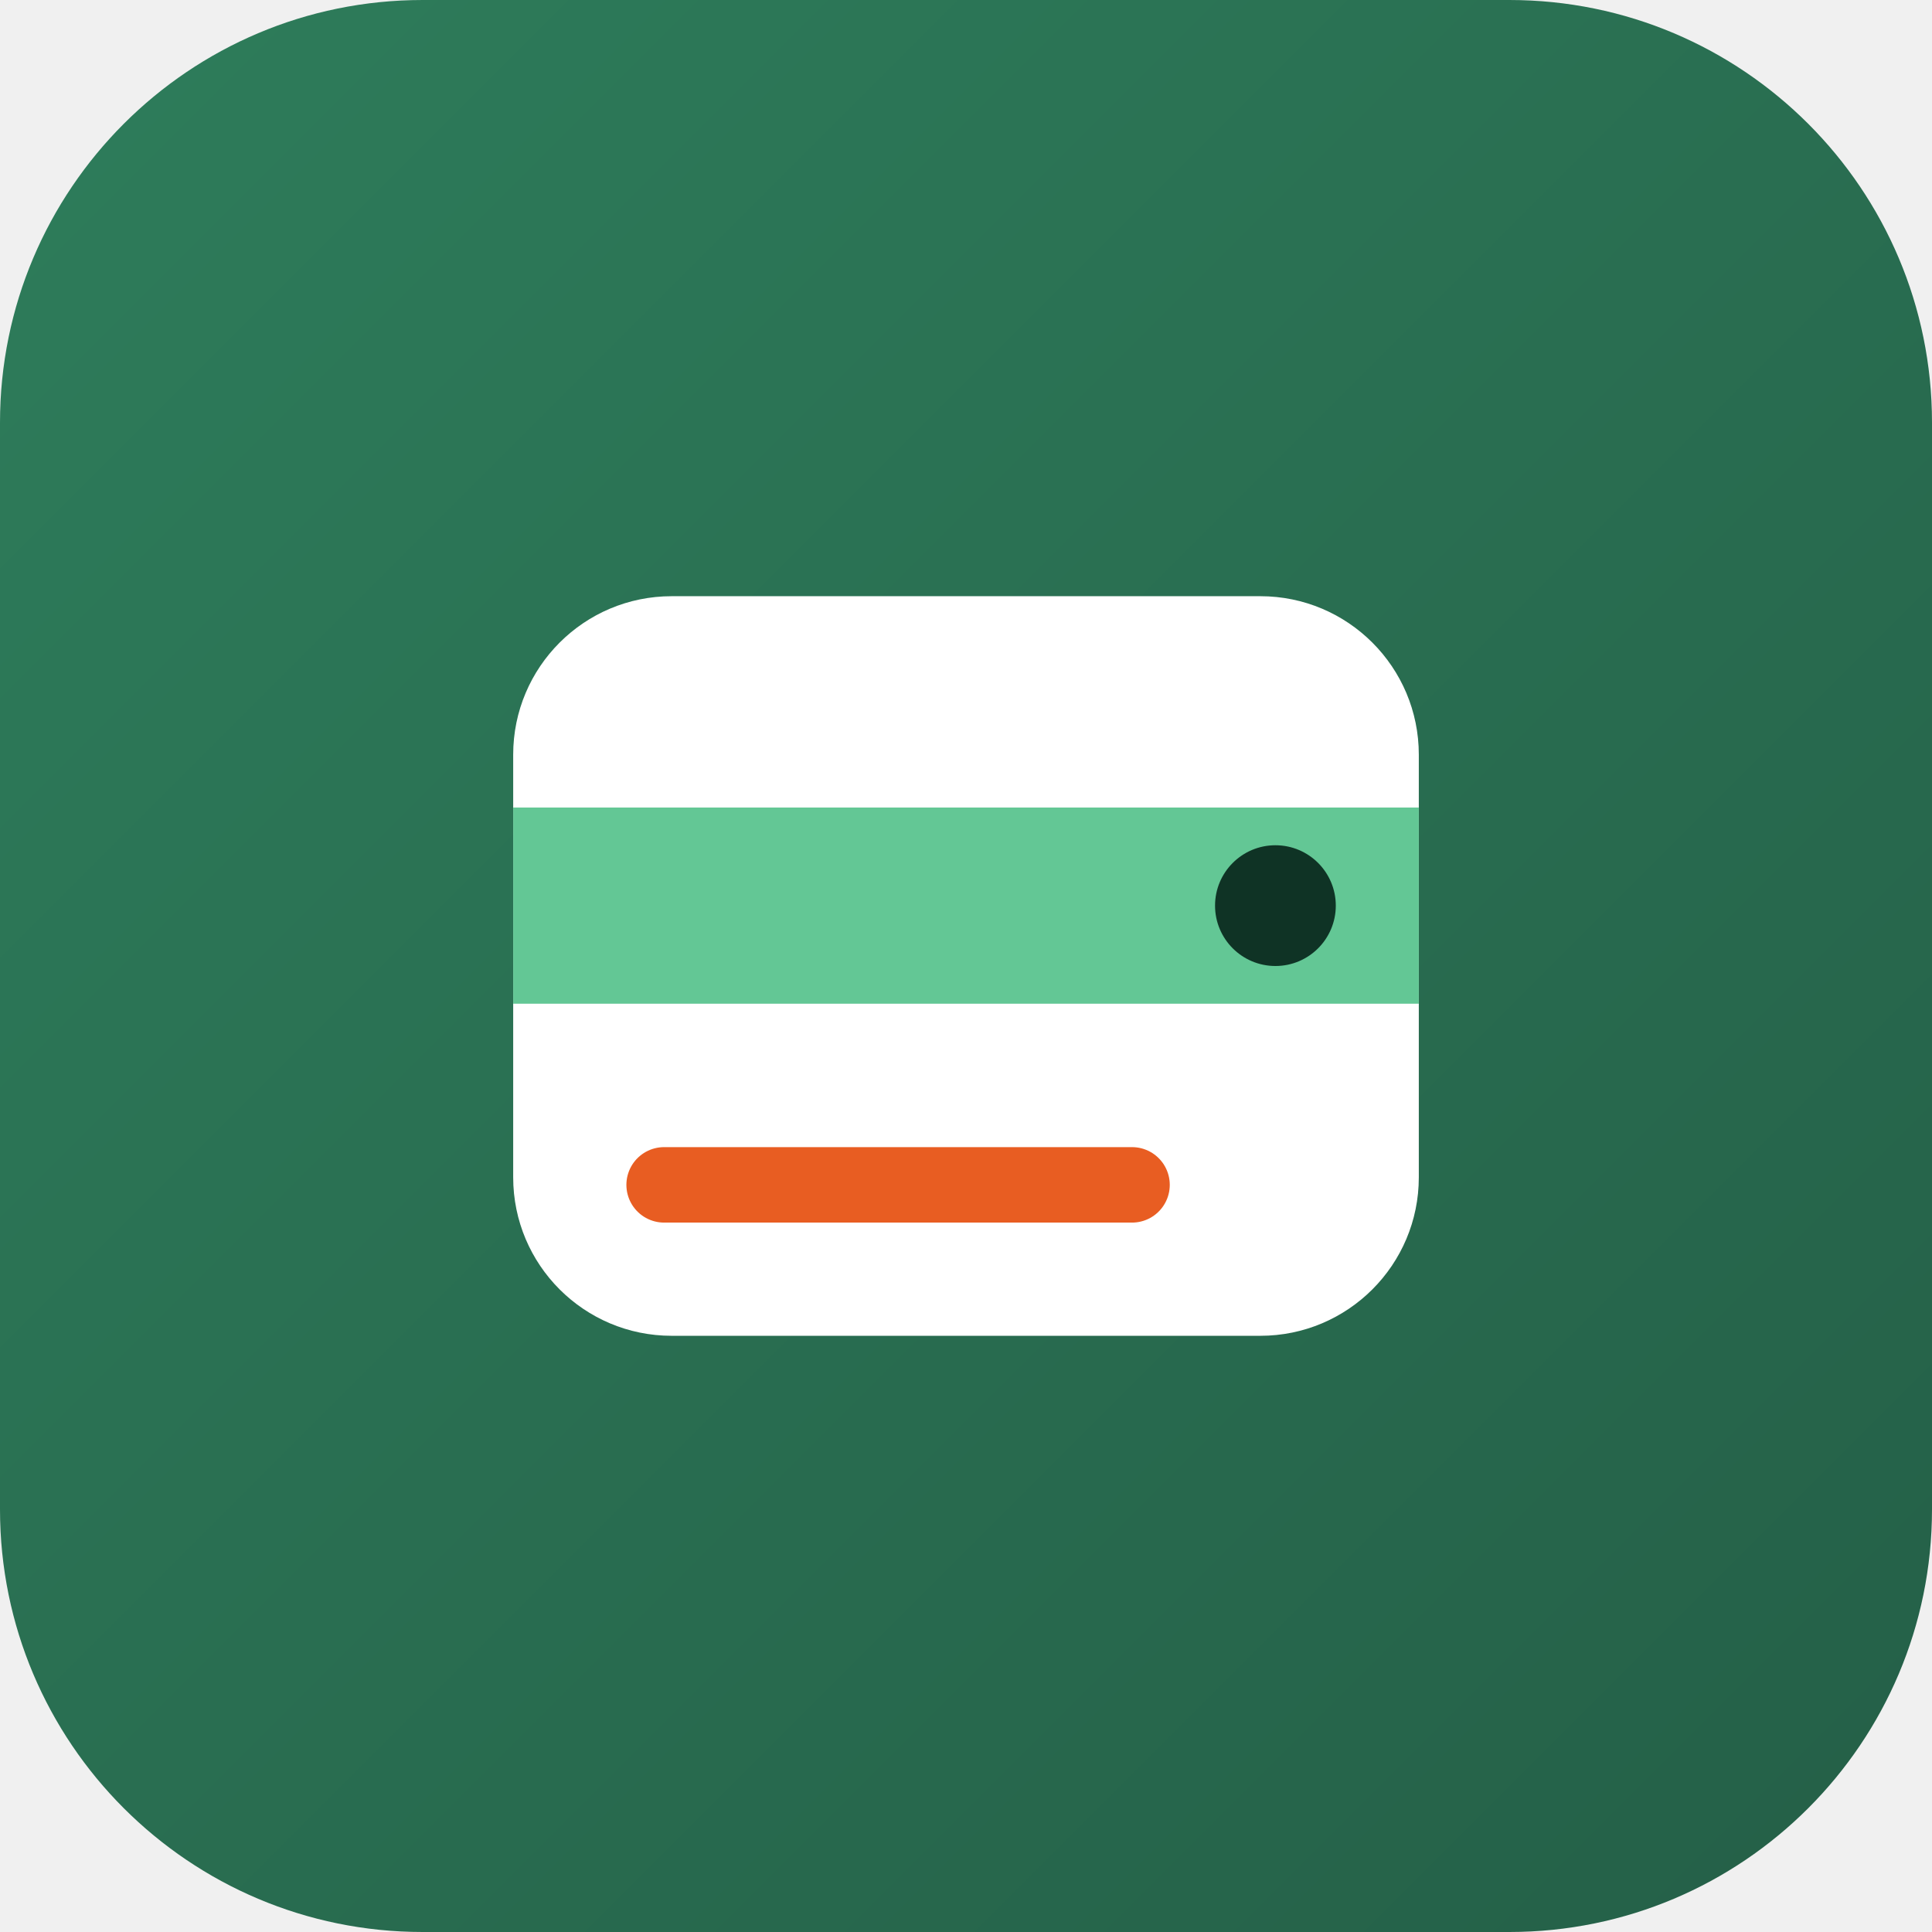
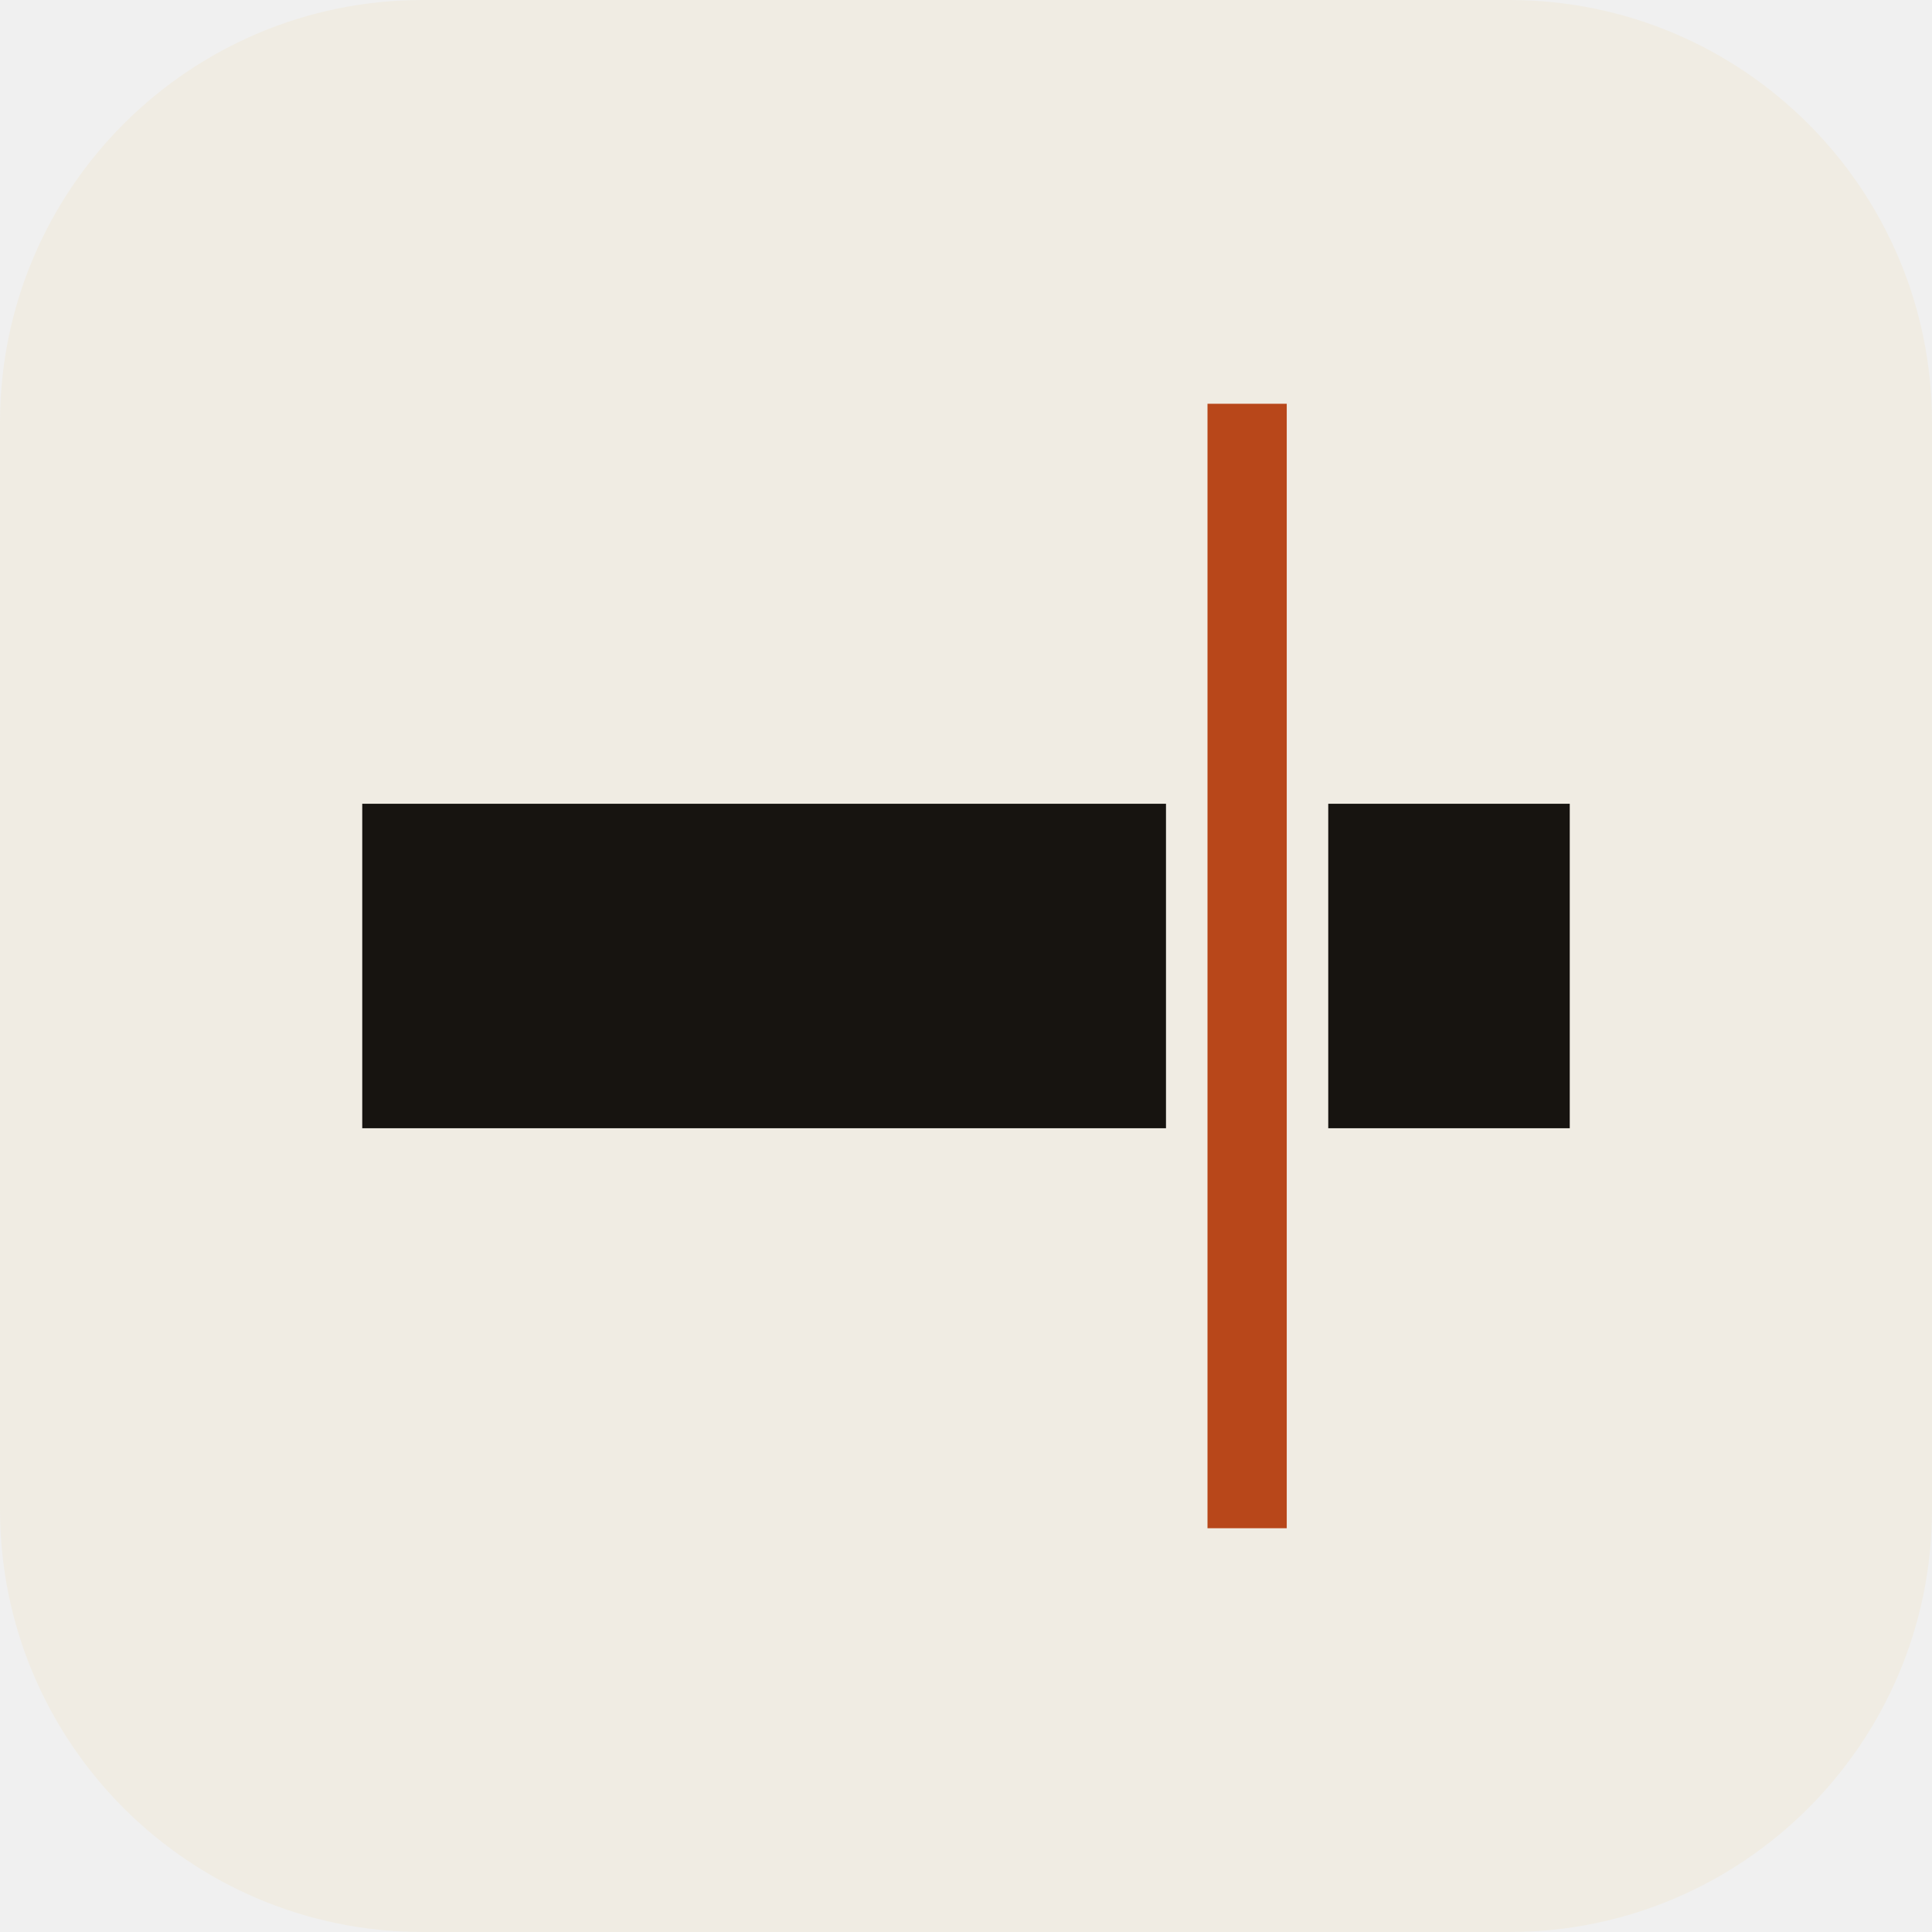
<svg xmlns="http://www.w3.org/2000/svg" viewBox="0 0 512 512" role="img" aria-label="Наш бюджет">
  <defs>
-     <linearGradient id="bg" x1="0" y1="0" x2="1" y2="1">
-       <stop offset="0" stop-color="#2E7D5B" />
-       <stop offset="1" stop-color="#245F47" />
-     </linearGradient>
    <clipPath id="shape">
      <rect width="512" height="512" rx="112" />
    </clipPath>
  </defs>
  <g clip-path="url(#shape)">
-     <rect width="512" height="512" fill="url(#bg)" />
-     <rect x="136" y="158" width="240" height="196" rx="42" fill="#FFFFFF" />
-     <rect x="136" y="214" width="240" height="52" fill="#63C795" />
-     <circle cx="338" cy="240" r="16" fill="#0F3325" />
-     <path d="M176 314h124" stroke="#E85D22" stroke-width="20" stroke-linecap="round" />
+     <rect width="512" height="512" fill="#F0ECE3" />
+     <rect x="96" y="213" width="213" height="86" fill="#171410" />
+     <rect x="352" y="213" width="64" height="86" fill="#171410" />
+     <rect x="320" y="107" width="21" height="298" fill="#B8471A" />
  </g>
</svg>
